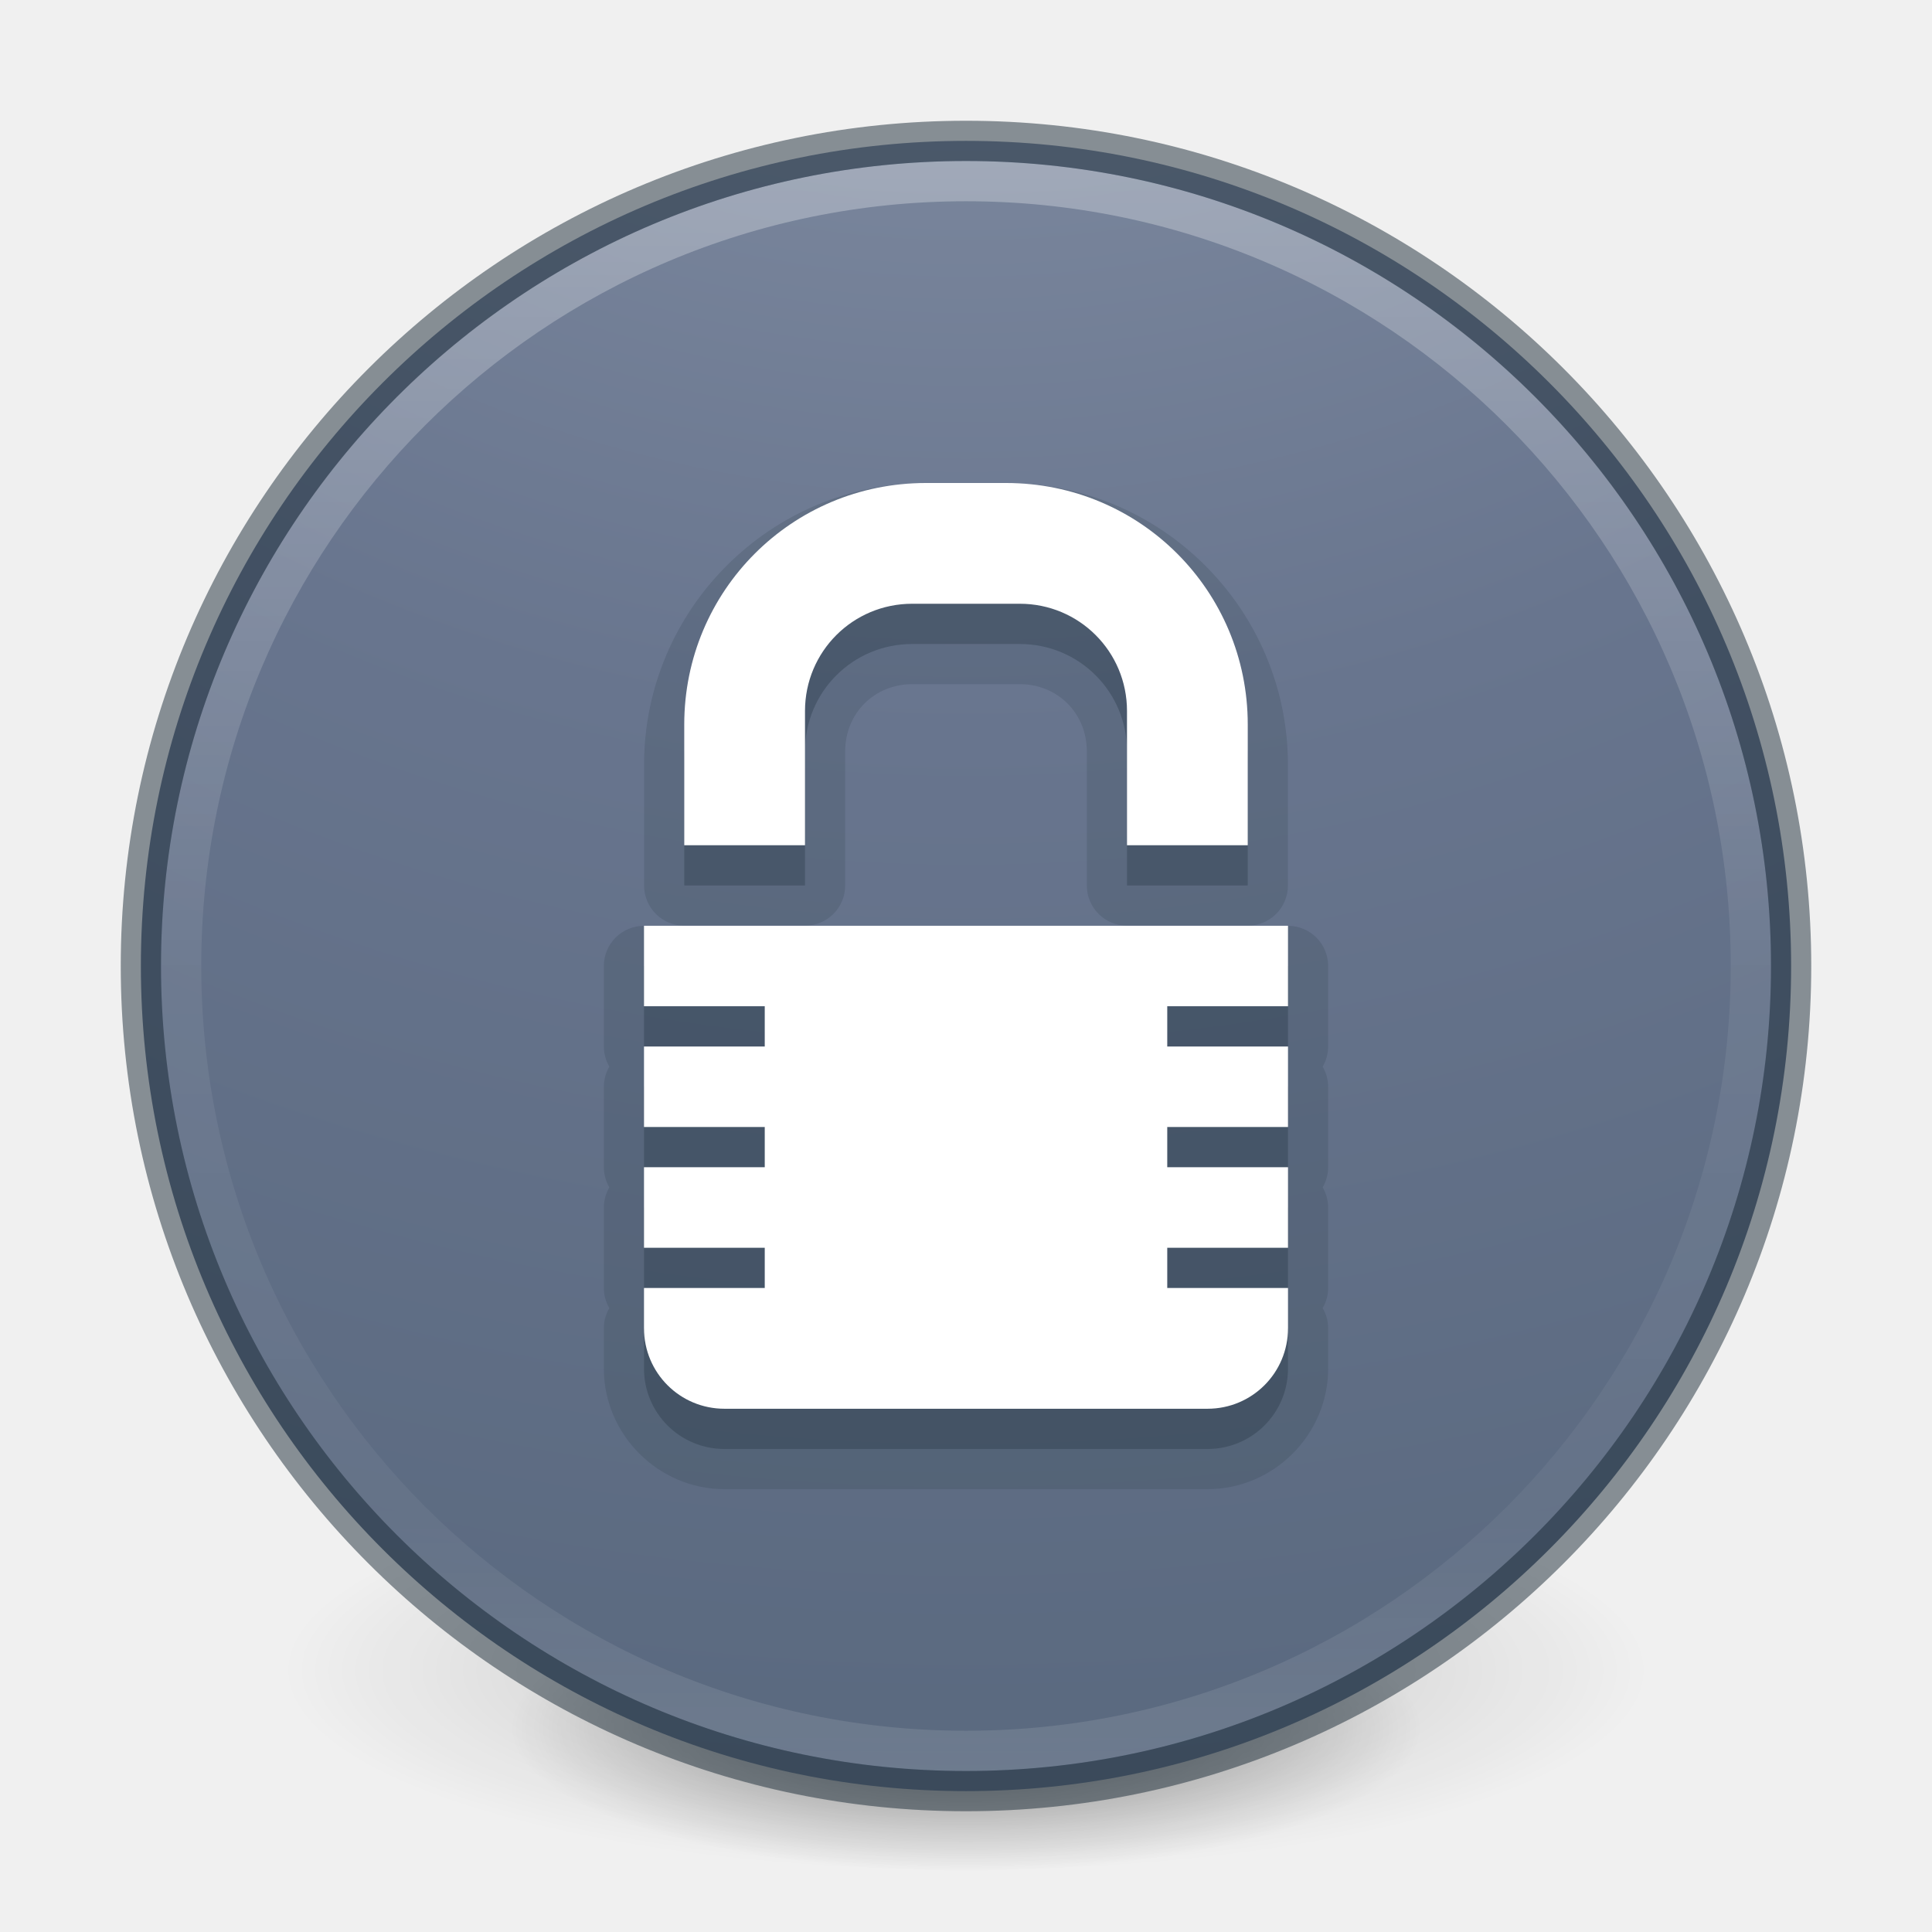
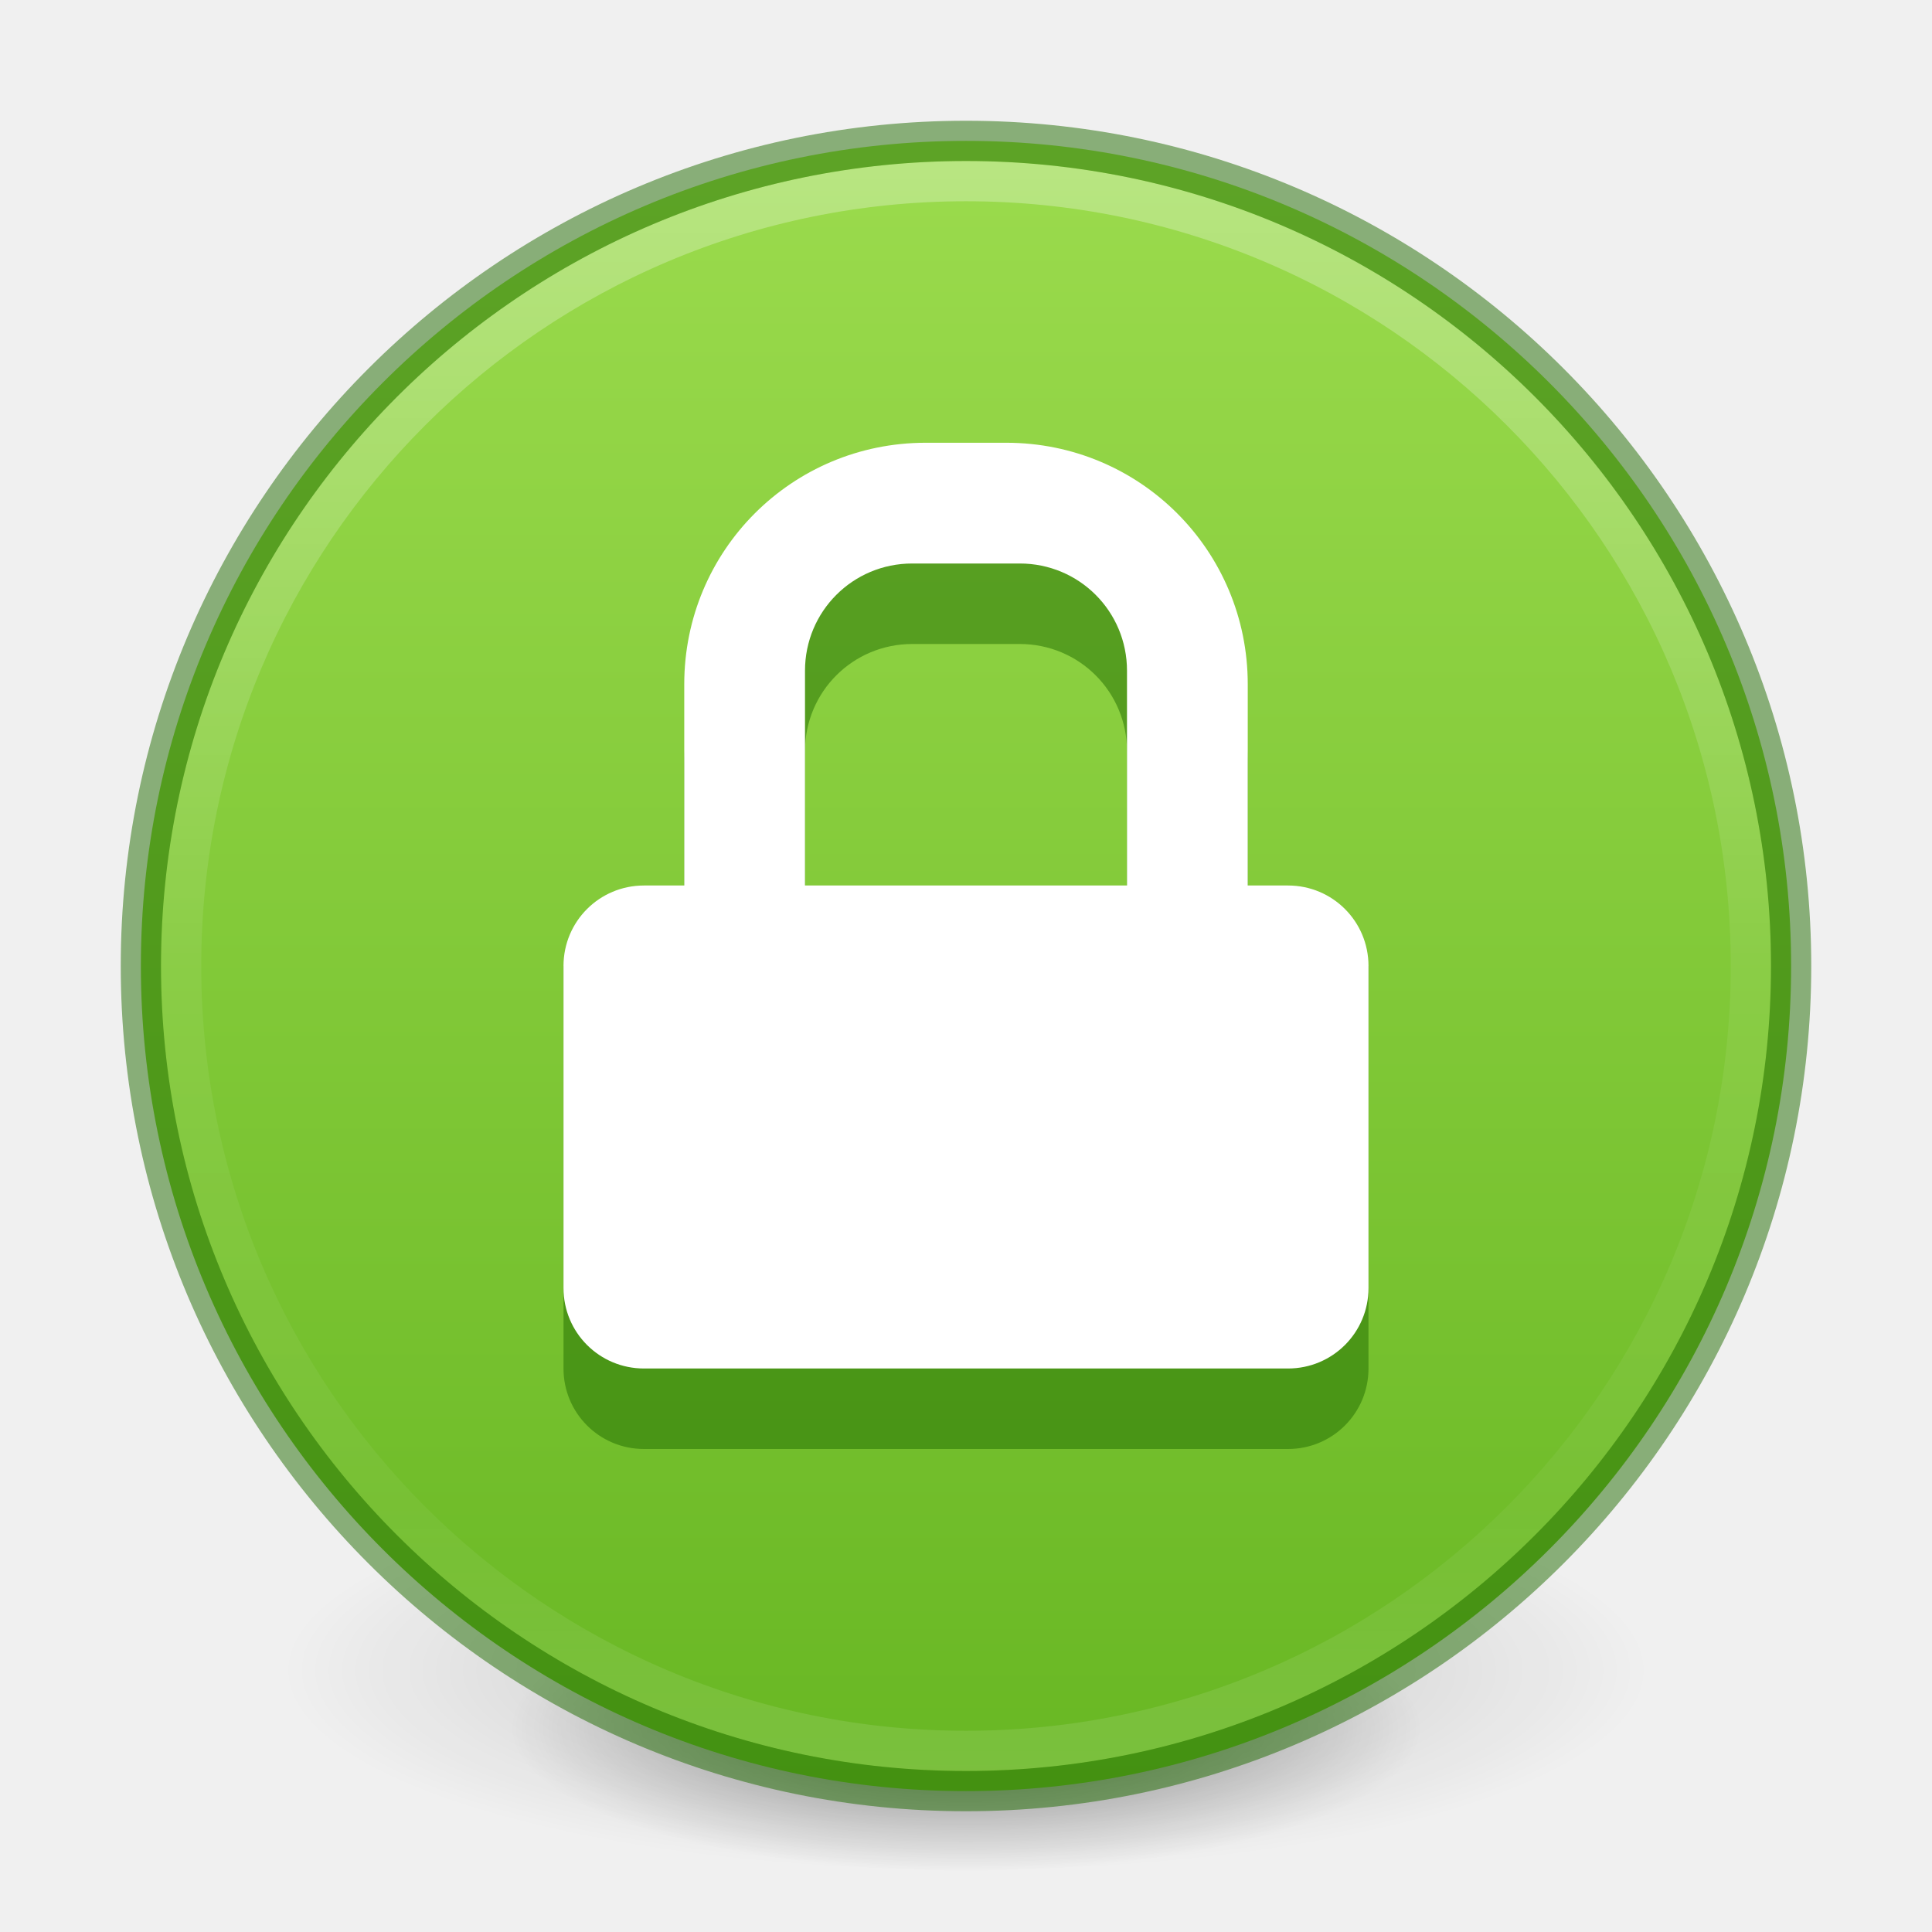
<svg xmlns="http://www.w3.org/2000/svg" xmlns:xlink="http://www.w3.org/1999/xlink" id="svg4031" height="48" width="48" version="1.1">
  <defs id="defs4033">
+     <linearGradient id="linearGradient930">
+       <stop style="stop-color:#9bdb4d;stop-opacity:1" offset="0" id="stop926" />
+       <stop style="stop-color:#68b723;stop-opacity:1" offset="1" id="stop928" />
+     </linearGradient>
    <linearGradient id="linearGradient4011-8">
      <stop id="stop4013-9" style="stop-color:#ffffff;stop-opacity:1" offset="0" />
      <stop id="stop4015-2" style="stop-color:#ffffff;stop-opacity:0.235" offset="0.508" />
      <stop id="stop4017-28" style="stop-color:#ffffff;stop-opacity:0.157" offset="0.835" />
      <stop id="stop4019-23" style="stop-color:#ffffff;stop-opacity:0.392" offset="1" />
    </linearGradient>
-     <linearGradient y2="44.341" x2="71.204" y1="6.238" x1="71.204" gradientTransform="matrix(1.054054,0,0,1.054054,-51.611,-2.727901)" gradientUnits="userSpaceOnUse" id="linearGradient3540" xlink:href="#linearGradient4011-8" />
-     <radialGradient cx="0.965" cy="8.45" r="20" fx="0.965" fy="8.45" id="radialGradient3092" xlink:href="#linearGradient2867-449-88-871-390-598-476-591-434-148-57-177-8-3-3-6-4-8-8-8-5" gradientUnits="userSpaceOnUse" gradientTransform="matrix(0,6.715521,-7.10422,-1.8878129e-7,84.02912,-23.48282)" />
-     <linearGradient id="linearGradient2867-449-88-871-390-598-476-591-434-148-57-177-8-3-3-6-4-8-8-8-5">
-       <stop id="stop3750-1-0-7-6-6-1-3-9-3" style="stop-color:#919caf;stop-opacity:1" offset="0" />
-       <stop id="stop3752-3-7-4-0-32-8-923-0-7" style="stop-color:#68758e;stop-opacity:1" offset="0.262" />
-       <stop id="stop3754-1-8-5-2-7-6-7-1-9" style="stop-color:#485a6c;stop-opacity:1" offset="0.705" />
-       <stop id="stop3756-1-6-2-6-6-1-96-6-0" style="stop-color:#444c5c;stop-opacity:1" offset="1" />
-     </linearGradient>
-     <radialGradient xlink:href="#linearGradient3820-7-2" id="radialGradient3300-8" gradientUnits="userSpaceOnUse" gradientTransform="matrix(0.3823536,7.5555777e-8,-1.8372241e-8,0.1115198,-5.925427,36.33585)" cx="99.189" cy="185.297" fx="99.189" fy="185.297" r="62.769" />
+     <linearGradient y2="44.341" x2="71.204" y1="6.238" x1="71.204" gradientTransform="matrix(1.054054,0,0,1.054054,-51.61102,-2.727901)" gradientUnits="userSpaceOnUse" id="linearGradient3540" xlink:href="#linearGradient4011-8" />
    <linearGradient id="linearGradient3820-7-2">
      <stop id="stop3822-2-6" style="stop-color:#000000;stop-opacity:1" offset="0" />
      <stop id="stop3824-1-2" style="stop-color:#000000;stop-opacity:0" offset="1" />
    </linearGradient>
-     <radialGradient xlink:href="#linearGradient3820-7-2" id="radialGradient4192-6" gradientUnits="userSpaceOnUse" gradientTransform="matrix(0.2549024,5.3967361e-8,-1.2248161e-8,0.07965545,6.716382,44.24067)" cx="99.189" cy="185.297" fx="99.189" fy="185.297" r="62.769" />
+     <linearGradient xlink:href="#linearGradient930" id="linearGradient932" x1="10.86" y1="2.071" x2="10.86" y2="21.973" gradientUnits="userSpaceOnUse" gradientTransform="matrix(2.05,0,0,2.05,-0.6,-0.5999997)" />
+     <radialGradient xlink:href="#linearGradient3820-7-2" id="radialGradient3300-8-5" gradientUnits="userSpaceOnUse" gradientTransform="matrix(0.3823536,7.5555777e-8,-1.8372241e-8,0.1115198,-5.925427,36.33585)" cx="99.189" cy="185.297" fx="99.189" fy="185.297" r="62.769" />
+     <radialGradient xlink:href="#linearGradient3820-7-2" id="radialGradient4192-6-2" gradientUnits="userSpaceOnUse" gradientTransform="matrix(0.2549024,5.3967361e-8,-1.2248161e-8,0.07965545,6.716382,44.24067)" cx="99.189" cy="185.297" fx="99.189" fy="185.297" r="62.769" />
  </defs>
-   <g id="g4198-4" transform="matrix(0.7083333,0,0,0.7142827,1.33333,0.7846048)" style="stroke-width:1.406">
-     <path d="m 56,57.002 a 24,6.999 0 1 1 -48,0 24,6.999 0 1 1 48,0 z" id="path3818-0-6" style="opacity:0.2;fill:url(#radialGradient3300-8);fill-opacity:1;stroke:none;stroke-width:1.406" />
-     <path style="opacity:0.4;fill:url(#radialGradient4192-6);fill-opacity:1;stroke:none;stroke-width:1.406" id="path4190-2" d="m 48,59.002 a 16,4.999 0 1 1 -32,0 16,4.999 0 1 1 32,0 z" />
+   <g id="g4198-4" transform="matrix(0.7083333,0,0,0.7142827,1.333335,0.7845968)" style="stroke-width:1.406">
+     <path d="m 56,57.002 a 24,6.999 0 1 1 -48,0 24,6.999 0 1 1 48,0 z" id="path3818-0-6" style="opacity:0.2;fill:url(#radialGradient3300-8-5);fill-opacity:1;stroke:none;stroke-width:1.406" />
+     <path style="opacity:0.4;fill:url(#radialGradient4192-6-2);fill-opacity:1;stroke:none;stroke-width:1.406" id="path4190-2" d="m 48,59.002 a 16,4.999 0 1 1 -32,0 16,4.999 0 1 1 32,0 z" />
  </g>
-   <path style="color:#000000;display:inline;overflow:visible;visibility:visible;fill:url(#radialGradient3092);fill-opacity:1;fill-rule:nonzero;stroke:none;stroke-width:1;marker:none;enable-background:accumulate" id="path2555-3" d="M 24,3.5 C 12.689,3.5 3.5,12.689 3.5,24 3.5,35.311 12.689,44.5 24,44.5 35.311,44.5 44.5,35.311 44.5,24 44.5,12.689 35.311,3.5 24,3.5 Z" />
-   <path style="opacity:0.3;color:#000000;fill:none;stroke:url(#linearGradient3540);stroke-width:1;stroke-linecap:round;stroke-linejoin:round;stroke-miterlimit:4;stroke-opacity:1;stroke-dasharray:none;stroke-dashoffset:0;marker:none;visibility:visible;display:inline;overflow:visible;enable-background:accumulate" id="path8655-4" d="m 43.5,23.999 c 0,10.77 -8.731,19.501 -19.5,19.501 C 13.231,43.5 4.5,34.769 4.5,23.999 4.5,13.23 13.231,4.5 24,4.5 34.769,4.5 43.5,13.23 43.5,23.999 l 0,0 z" />
-   <path style="opacity:0.5;color:#000000;fill:none;fill-opacity:1;fill-rule:nonzero;stroke:#1c2c38;stroke-width:1;stroke-linecap:round;stroke-linejoin:round;stroke-miterlimit:4;stroke-opacity:1;stroke-dasharray:none;stroke-dashoffset:0;marker:none;visibility:visible;display:inline;overflow:visible;enable-background:accumulate;clip-rule:nonzero;isolation:auto;mix-blend-mode:normal;color-interpolation:sRGB;color-interpolation-filters:linearRGB;solid-color:#000000;solid-opacity:1;filter-blend-mode:normal;filter-gaussianBlur-deviation:0;color-rendering:auto;image-rendering:auto;shape-rendering:auto;text-rendering:auto" id="path2555-6-0" d="M 24,3.5 C 12.689,3.5 3.5,12.689 3.5,24 3.5,35.311 12.689,44.5 24,44.5 35.311,44.5 44.5,35.311 44.5,24 44.5,12.689 35.311,3.5 24,3.5 z" />
-   <path style="color:#000000;clip-rule:nonzero;display:inline;overflow:visible;visibility:visible;opacity:0.15;isolation:auto;mix-blend-mode:normal;color-interpolation:sRGB;color-interpolation-filters:linearRGB;solid-color:#000000;solid-opacity:1;fill:#1c2c38;fill-opacity:1;fill-rule:nonzero;stroke:none;stroke-width:1;stroke-linecap:butt;stroke-linejoin:miter;stroke-miterlimit:4;stroke-dasharray:none;stroke-dashoffset:0;stroke-opacity:1;marker:none;color-rendering:auto;image-rendering:auto;shape-rendering:auto;text-rendering:auto;enable-background:accumulate" id="path4741" d="m 23,12.002 c -3.859,0 -6.998,3.139 -6.998,6.998 l 0,3 A 0.997,0.997 0 0 0 17,22.998 l 3,0 A 0.997,0.997 0 0 0 20.998,22 l 0,-3.336 c 0,-0.941 0.725,-1.666 1.666,-1.666 l 2.672,0 c 0.941,0 1.666,0.725 1.666,1.666 l 0,3.336 A 0.997,0.997 0 0 0 28,22.998 l 3,0 A 0.997,0.997 0 0 0 31.998,22 l 0,-3 c 0,-3.859 -3.139,-6.998 -6.998,-6.998 l -2,0 z m -7,11 A 0.997,0.997 0 0 0 15.002,24 l 0,2 a 0.997,0.997 0 0 0 0.137,0.5 0.997,0.997 0 0 0 -0.137,0.5 l 0,2 a 0.997,0.997 0 0 0 0.137,0.5 0.997,0.997 0 0 0 -0.137,0.5 l 0,2 a 0.997,0.997 0 0 0 0.137,0.5 0.997,0.997 0 0 0 -0.137,0.5 l 0,1 c 0,1.643 1.355,2.998 2.998,2.998 l 12,0 c 1.643,0 2.998,-1.355 2.998,-2.998 l 0,-1 A 0.997,0.997 0 0 0 32.861,32.5 0.997,0.997 0 0 0 32.998,32 l 0,-2 A 0.997,0.997 0 0 0 32.861,29.5 0.997,0.997 0 0 0 32.998,29 l 0,-2 A 0.997,0.997 0 0 0 32.861,26.5 0.997,0.997 0 0 0 32.998,26 l 0,-2 A 0.997,0.997 0 0 0 32,23.002 l -16,0 z" />
-   <path style="color:#000000;clip-rule:nonzero;display:inline;overflow:visible;visibility:visible;opacity:0.3;isolation:auto;mix-blend-mode:normal;color-interpolation:sRGB;color-interpolation-filters:linearRGB;solid-color:#000000;solid-opacity:1;fill:#1c2c38;fill-opacity:1;fill-rule:nonzero;stroke:none;stroke-width:1.414;stroke-linecap:butt;stroke-linejoin:miter;stroke-miterlimit:4;stroke-dasharray:none;stroke-dashoffset:0;stroke-opacity:1;marker:none;color-rendering:auto;image-rendering:auto;shape-rendering:auto;text-rendering:auto;enable-background:accumulate;filter-blend-mode:normal;filter-gaussianBlur-deviation:0" d="m 23,13 c -3.324,0 -6,2.676 -6,6 l 0,3 3,0 0,-3.336 C 20,17.188 21.188,16 22.664,16 l 2.672,0 C 26.812,16 28,17.188 28,18.664 L 28,22 l 3,0 0,-3 c 0,-3.324 -2.676,-6 -6,-6 l -2,0 z m -7,11 0,2 3,0 0,1 -3,0 0,2 3,0 0,1 -3,0 0,2 3,0 0,1 -3,0 0,1 c 0,1.108 0.892,2 2,2 l 12,0 c 1.108,0 2,-0.892 2,-2 l 0,-1 -3,0 0,-1 3,0 0,-2 -3,0 0,-1 3,0 0,-2 -3,0 0,-1 3,0 0,-2 -16,0 z" id="rect4382-3" />
-   <path style="color:#000000;clip-rule:nonzero;display:inline;overflow:visible;visibility:visible;opacity:1;isolation:auto;mix-blend-mode:normal;color-interpolation:sRGB;color-interpolation-filters:linearRGB;solid-color:#000000;solid-opacity:1;fill:#ffffff;fill-opacity:1;fill-rule:nonzero;stroke:none;stroke-width:1;stroke-linecap:round;stroke-linejoin:round;stroke-miterlimit:4;stroke-dasharray:none;stroke-dashoffset:0;stroke-opacity:1;marker:none;color-rendering:auto;image-rendering:auto;shape-rendering:auto;text-rendering:auto;enable-background:accumulate" d="M 23 12 C 19.676 12 17 14.676 17 18 L 17 21 L 20 21 L 20 17.664 C 20 16.188 21.188 15 22.664 15 L 25.336 15 C 26.812 15 28 16.188 28 17.664 L 28 21 L 31 21 L 31 18 C 31 14.676 28.324 12 25 12 L 23 12 z M 16 23 L 16 25 L 19 25 L 19 26 L 16 26 L 16 28 L 19 28 L 19 29 L 16 29 L 16 31 L 19 31 L 19 32 L 16 32 L 16 33 C 16 34.108 16.892 35 18 35 L 30 35 C 31.108 35 32 34.108 32 33 L 32 32 L 29 32 L 29 31 L 32 31 L 32 29 L 29 29 L 29 28 L 32 28 L 32 26 L 29 26 L 29 25 L 32 25 L 32 23 L 16 23 z " id="rect4382" />
+   <path style="color:#000000;display:inline;overflow:visible;visibility:visible;fill:url(#linearGradient932);fill-opacity:1;fill-rule:nonzero;stroke:none;stroke-width:1;marker:none;enable-background:accumulate" id="path2555-3" d="M 24,3.5 C 12.689,3.5 3.5,12.689 3.5,24 3.5,35.311 12.689,44.5 24,44.5 35.311,44.5 44.5,35.311 44.5,24 44.5,12.689 35.311,3.5 24,3.5 Z" />
+   <path style="color:#000000;display:inline;overflow:visible;visibility:visible;opacity:0.3;fill:none;stroke:url(#linearGradient3540);stroke-width:1;stroke-linecap:round;stroke-linejoin:round;stroke-miterlimit:4;stroke-dasharray:none;stroke-dashoffset:0;stroke-opacity:1;marker:none;enable-background:accumulate" id="path8655-4" d="m 43.5,23.999 c 0,10.77 -8.731,19.501 -19.5,19.501 -10.77,0 -19.5,-8.731 -19.5,-19.501 0,-10.769 8.731,-19.499 19.5,-19.499 10.769,0 19.5,8.73 19.5,19.499 z" />
+   <path style="color:#000000;clip-rule:nonzero;display:inline;overflow:visible;visibility:visible;opacity:0.5;isolation:auto;mix-blend-mode:normal;color-interpolation:sRGB;color-interpolation-filters:linearRGB;solid-color:#000000;solid-opacity:1;fill:none;fill-opacity:1;fill-rule:nonzero;stroke:#206b00;stroke-width:1;stroke-linecap:round;stroke-linejoin:round;stroke-miterlimit:4;stroke-dasharray:none;stroke-dashoffset:0;stroke-opacity:1;marker:none;color-rendering:auto;image-rendering:auto;shape-rendering:auto;text-rendering:auto;enable-background:accumulate" id="path2555-6-0" d="M 24,3.5 C 12.689,3.5 3.5,12.689 3.5,24 c 0,11.311 9.189,20.5 20.5,20.5 C 35.311,44.5 44.5,35.311 44.5,24 44.5,12.689 35.311,3.5 24,3.5 Z" />
+   <path style="color:#000000;clip-rule:nonzero;display:inline;overflow:visible;visibility:visible;opacity:0.5;isolation:auto;mix-blend-mode:normal;color-interpolation:sRGB;color-interpolation-filters:linearRGB;solid-color:#000000;solid-opacity:1;fill:#206b00;fill-opacity:1;fill-rule:nonzero;stroke:none;stroke-width:2;stroke-linecap:round;stroke-linejoin:round;stroke-miterlimit:4;stroke-dasharray:none;stroke-dashoffset:0;stroke-opacity:1;marker:none;color-rendering:auto;image-rendering:auto;shape-rendering:auto;text-rendering:auto;enable-background:accumulate" d="m 23,13 c -3.324,0 -6,2.676 -6,6 v 3 h 3 V 18.664 C 20,17.188 21.188,16 22.664,16 h 2.672 C 26.812,16 28,17.188 28,18.664 V 22 h 3 v -3 c 0,-3.324 -2.676,-6 -6,-6 z m -9,11 v 10 c 0,1.108 0.892,2 2,2 h 16 c 1.108,0 2,-0.892 2,-2 V 24 Z" id="path955" />
+   <path id="rect4382-7" style="color:#000000;clip-rule:nonzero;display:inline;overflow:visible;visibility:visible;isolation:auto;mix-blend-mode:normal;color-interpolation:sRGB;color-interpolation-filters:linearRGB;solid-color:#000000;solid-opacity:1;fill:#ffffff;fill-opacity:1;fill-rule:nonzero;stroke:none;stroke-width:2;stroke-linecap:round;stroke-linejoin:round;stroke-miterlimit:4;stroke-dasharray:none;stroke-dashoffset:0;stroke-opacity:1;marker:none;color-rendering:auto;image-rendering:auto;shape-rendering:auto;text-rendering:auto;enable-background:accumulate" d="M 23 11 C 19.676 11 17 13.676 17 17 L 17 22 L 16 22 C 14.892 22 14 22.892 14 24 L 14 32 C 14 33.108 14.892 34 16 34 L 32 34 C 33.108 34 34 33.108 34 32 L 34 24 C 34 22.892 33.108 22 32 22 L 31 22 L 31 17 C 31 13.676 28.324 11 25 11 L 23 11 z M 22.664 14 L 25.336 14 C 26.812 14 28 15.188 28 16.664 L 28 22 L 20 22 L 20 16.664 C 20 15.188 21.188 14 22.664 14 z " />
</svg>
